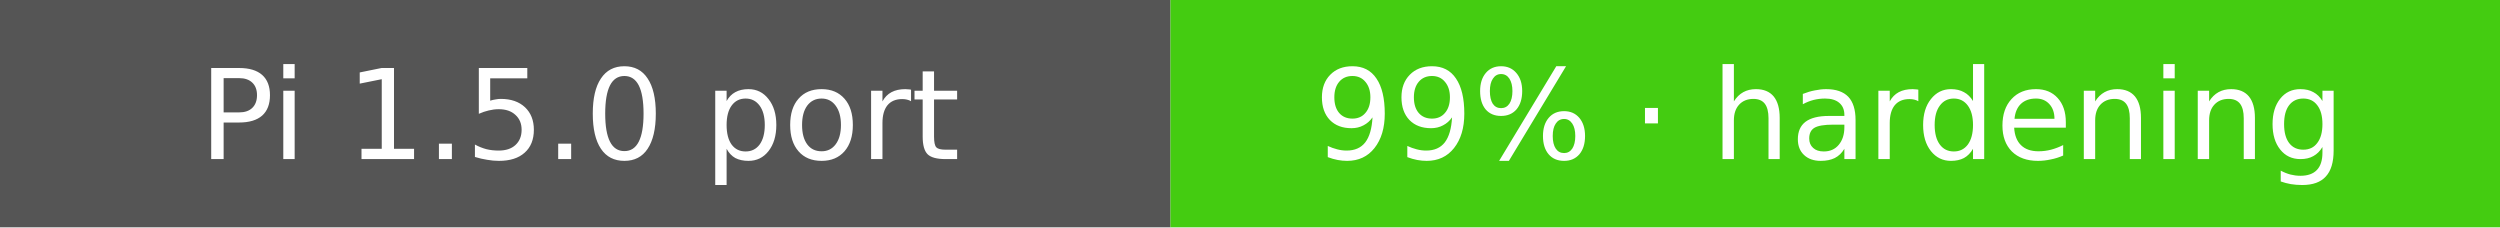
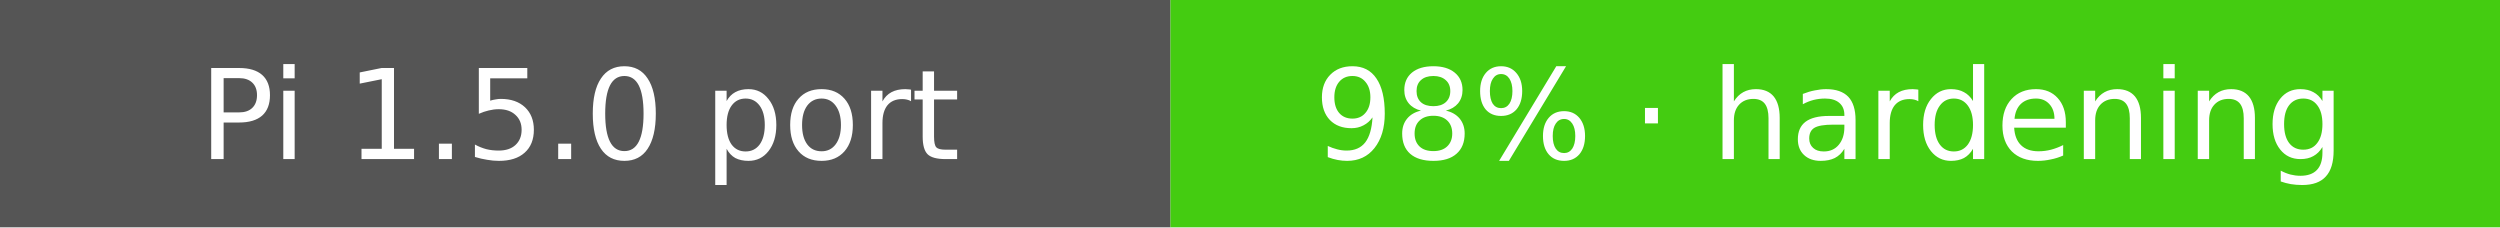
- <svg xmlns="http://www.w3.org/2000/svg" width="220" height="20" role="img" aria-label="Pi 1.5.0 port: 99% · hardening">
+ <svg xmlns="http://www.w3.org/2000/svg" width="220" height="20" role="img" aria-label="Pi 1.5.0 port: 98% · hardening">
  <rect width="103" height="20" fill="#555" />
  <rect x="103" width="117" height="20" fill="#4c1" />
  <g fill="#fff" text-anchor="middle" font-family="Verdana,Geneva,DejaVu Sans,sans-serif" font-size="11">
    <text x="51" y="14">Pi 1.5.0 port</text>
-     <text x="161" y="14">99% · hardening</text>
+     <text x="161" y="14">98% · hardening</text>
  </g>
</svg>
